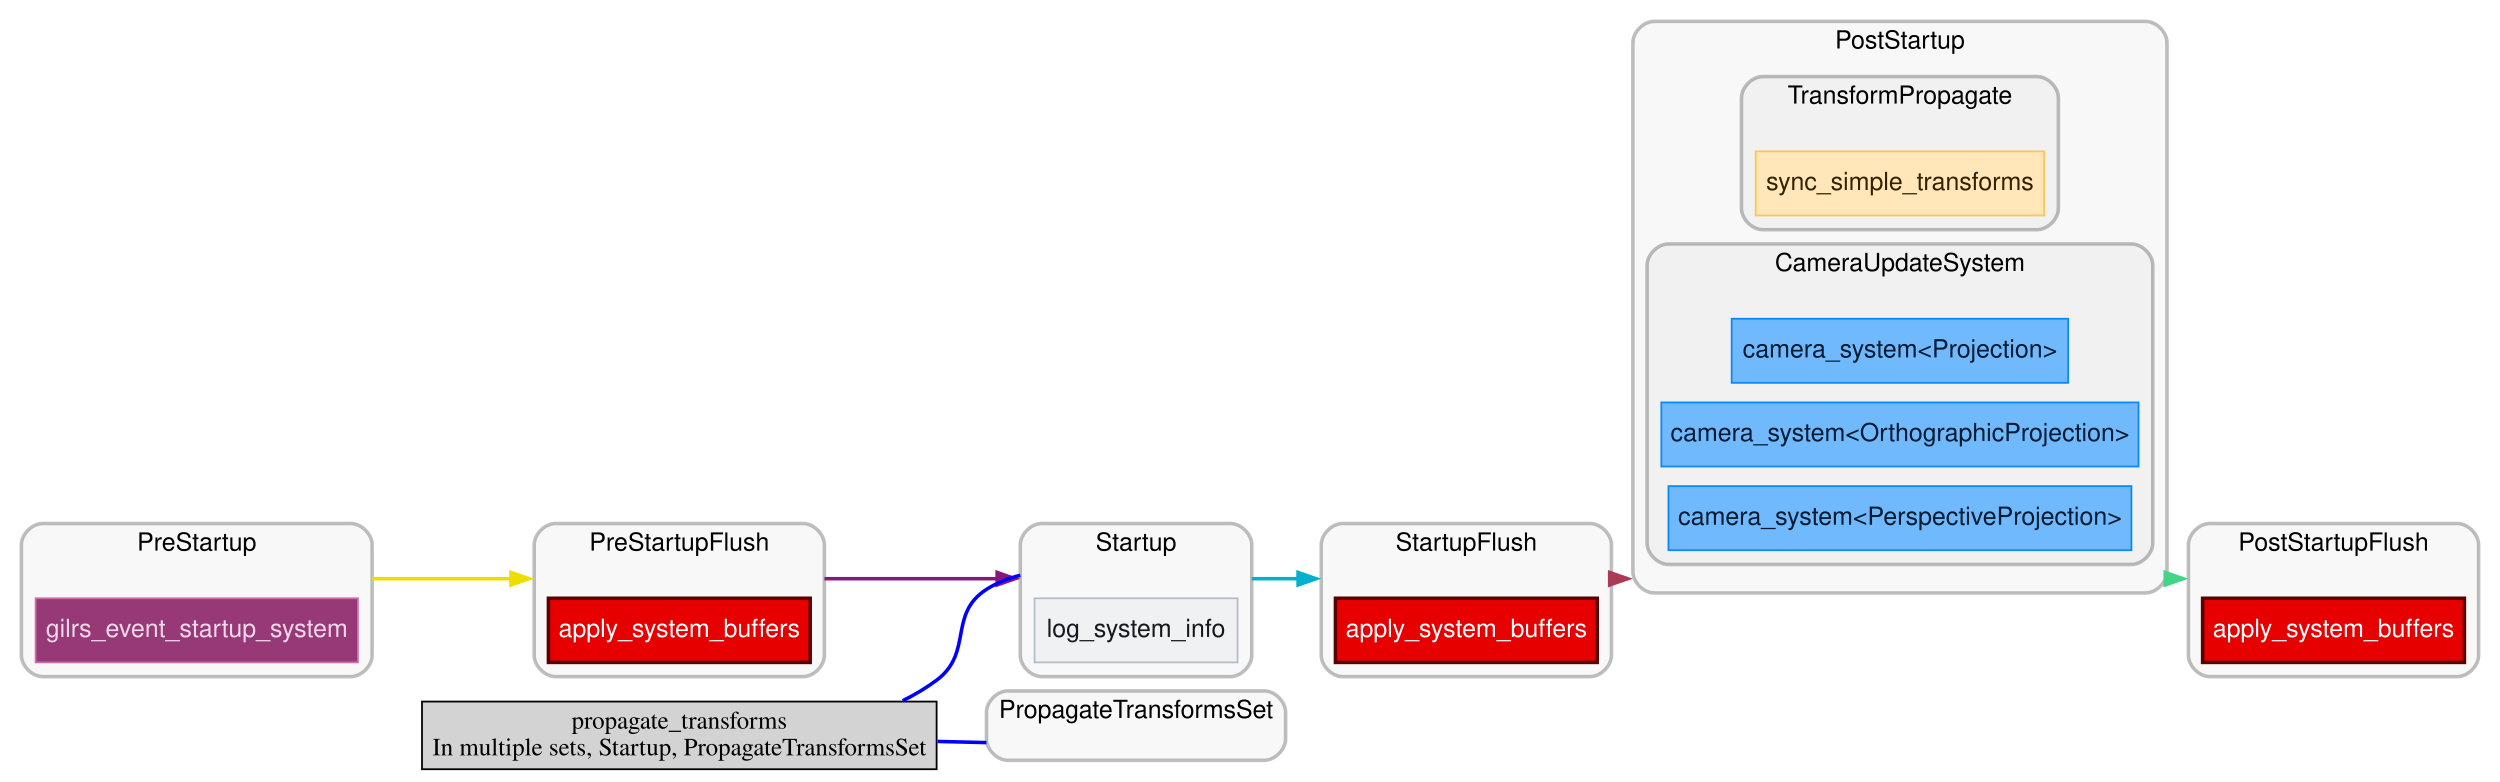
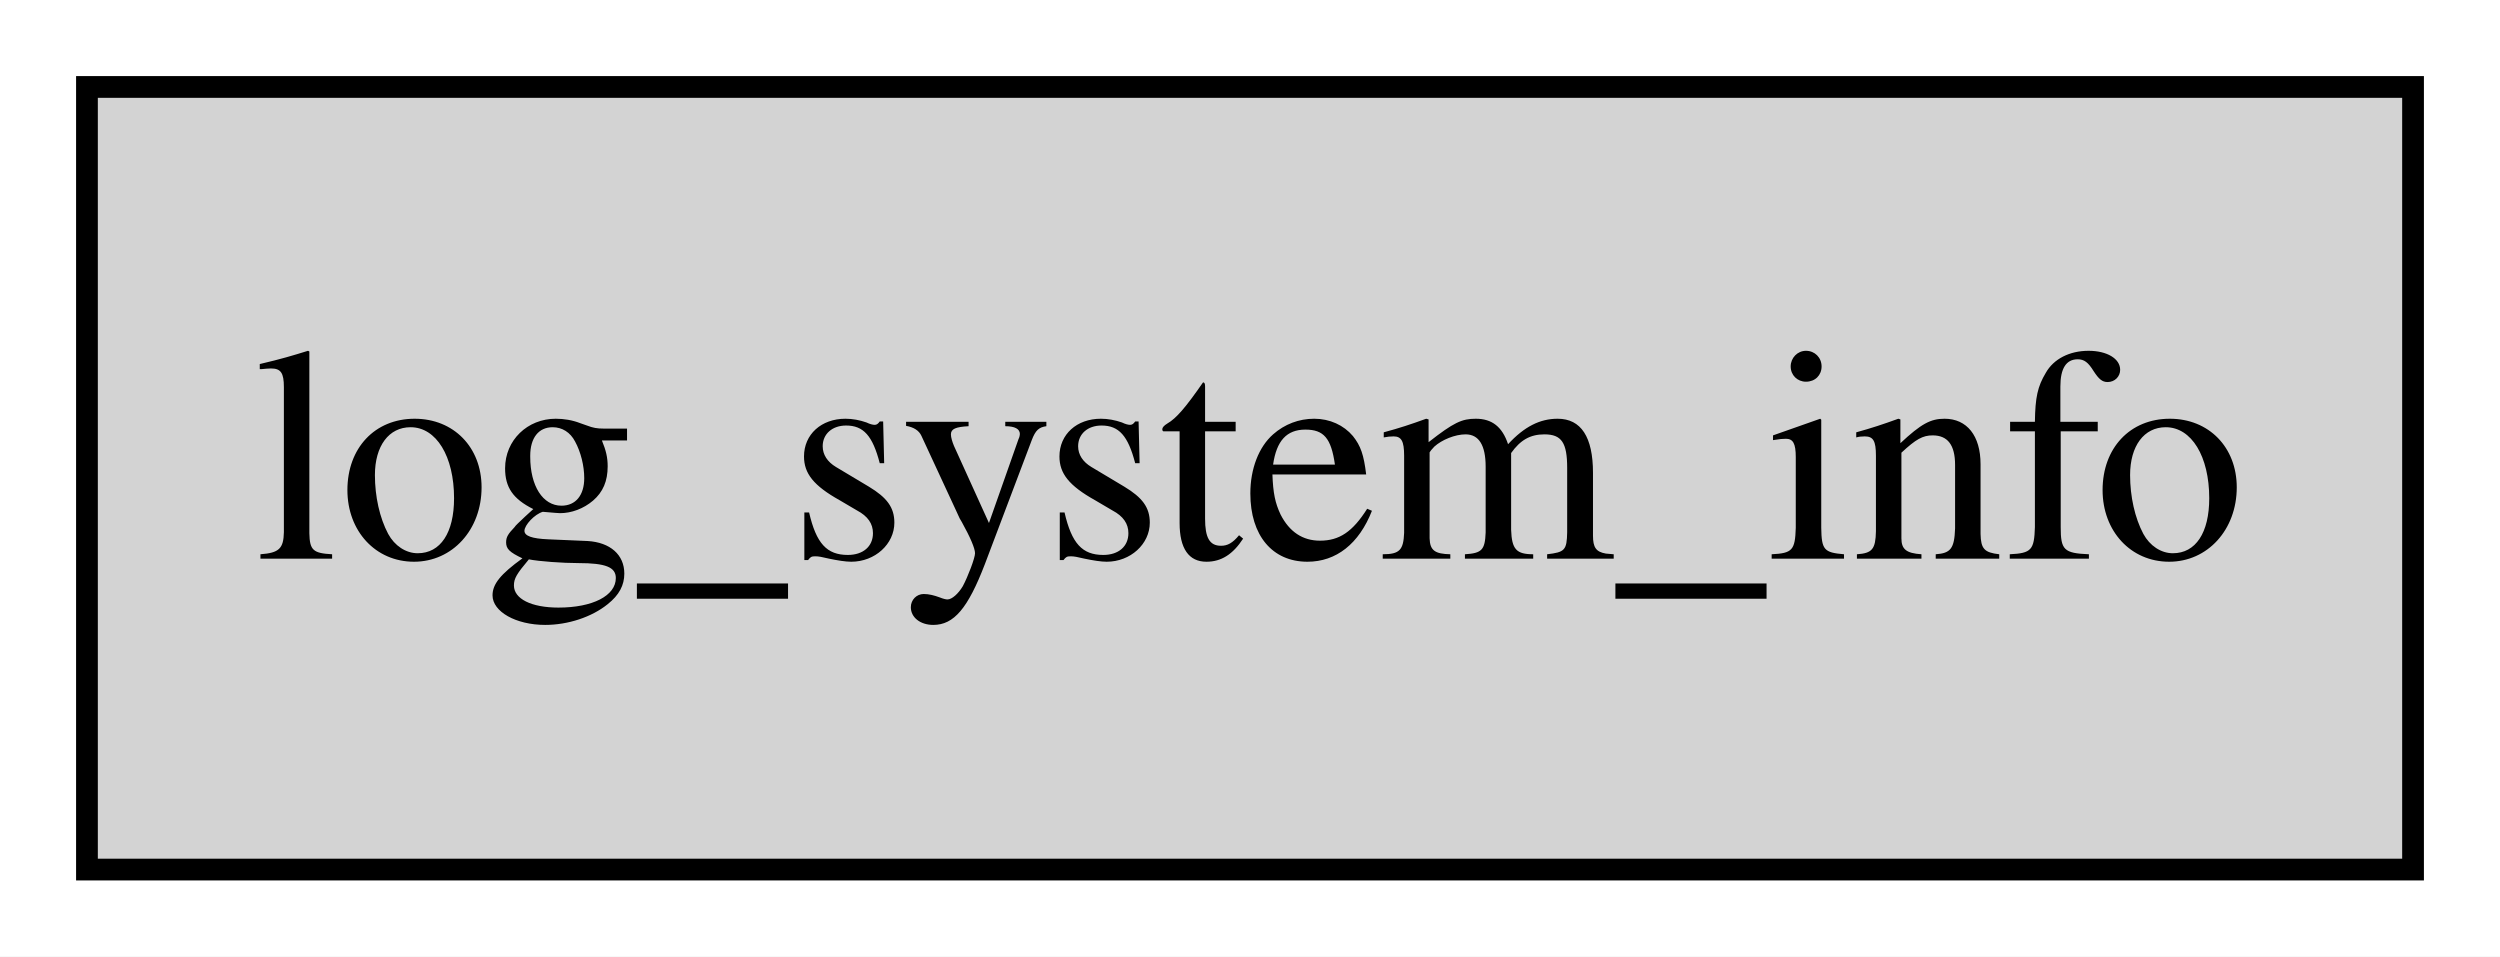
- <svg xmlns="http://www.w3.org/2000/svg" xmlns:xlink="http://www.w3.org/1999/xlink" width="1404pt" height="439pt" viewBox="0.00 0.00 1404.00 439.00">
-   <g id="graph0" class="graph" transform="scale(1 1) rotate(0) translate(4 435)">
-     <polygon fill="white" stroke="none" points="-4,4 -4,-435 1400,-435 1400,4 -4,4" />
-     <g id="clust1" class="cluster">
-       <g id="a_clust1">
-         <a xlink:title="Startup">
-           <path fill="#000000" fill-opacity="0.031" stroke="#000000" stroke-width="2" stroke-opacity="0.251" d="M581,-55C581,-55 687,-55 687,-55 693,-55 699,-61 699,-67 699,-67 699,-129 699,-129 699,-135 693,-141 687,-141 687,-141 581,-141 581,-141 575,-141 569,-135 569,-129 569,-129 569,-67 569,-67 569,-61 575,-55 581,-55" />
-           <text text-anchor="middle" x="634" y="-125.8" font-family="Helvetica,sans-Serif" font-size="14.00">Startup</text>
+ <svg xmlns="http://www.w3.org/2000/svg" xmlns:xlink="http://www.w3.org/1999/xlink" width="115pt" height="44pt" viewBox="0.00 0.00 115.00 44.00">
+   <g id="graph0" class="graph" transform="scale(1 1) rotate(0) translate(4 40)">
+     <polygon fill="white" stroke="none" points="-4,4 -4,-40 111,-40 111,4 -4,4" />
+     <g id="node1" class="node">
+       <g id="a_node1">
+         <a xlink:title="bevy_diagnostic::system_information_diagnostics_plugin::internal::log_system_info">
+           <polygon fill="lightgrey" stroke="black" points="107,-36 0,-36 0,0 107,0 107,-36" />
+           <text text-anchor="middle" x="53.5" y="-14.3" font-family="Times,serif" font-size="14.00">log_system_info</text>
        </a>
      </g>
    </g>
-     <g id="clust2" class="cluster">
-       <g id="a_clust2">
-         <a xlink:title="PreStartupFlush">
-           <path fill="#000000" fill-opacity="0.031" stroke="#000000" stroke-width="2" stroke-opacity="0.251" d="M308,-55C308,-55 447,-55 447,-55 453,-55 459,-61 459,-67 459,-67 459,-129 459,-129 459,-135 453,-141 447,-141 447,-141 308,-141 308,-141 302,-141 296,-135 296,-129 296,-129 296,-67 296,-67 296,-61 302,-55 308,-55" />
-           <text text-anchor="middle" x="377.5" y="-125.8" font-family="Helvetica,sans-Serif" font-size="14.00">PreStartupFlush</text>
-         </a>
-       </g>
-     </g>
-     <g id="clust3" class="cluster">
-       <g id="a_clust3">
-         <a xlink:title="StartupFlush">
-           <path fill="#000000" fill-opacity="0.031" stroke="#000000" stroke-width="2" stroke-opacity="0.251" d="M750,-55C750,-55 889,-55 889,-55 895,-55 901,-61 901,-67 901,-67 901,-129 901,-129 901,-135 895,-141 889,-141 889,-141 750,-141 750,-141 744,-141 738,-135 738,-129 738,-129 738,-67 738,-67 738,-61 744,-55 750,-55" />
-           <text text-anchor="middle" x="819.5" y="-125.8" font-family="Helvetica,sans-Serif" font-size="14.00">StartupFlush</text>
-         </a>
-       </g>
-     </g>
-     <g id="clust4" class="cluster">
-       <g id="a_clust4">
-         <a xlink:title="PostStartupFlush">
-           <path fill="#000000" fill-opacity="0.031" stroke="#000000" stroke-width="2" stroke-opacity="0.251" d="M1237,-55C1237,-55 1376,-55 1376,-55 1382,-55 1388,-61 1388,-67 1388,-67 1388,-129 1388,-129 1388,-135 1382,-141 1376,-141 1376,-141 1237,-141 1237,-141 1231,-141 1225,-135 1225,-129 1225,-129 1225,-67 1225,-67 1225,-61 1231,-55 1237,-55" />
-           <text text-anchor="middle" x="1306.5" y="-125.8" font-family="Helvetica,sans-Serif" font-size="14.00">PostStartupFlush</text>
-         </a>
-       </g>
-     </g>
-     <g id="clust5" class="cluster">
-       <g id="a_clust5">
-         <a xlink:title="PreStartup">
-           <path fill="#000000" fill-opacity="0.031" stroke="#000000" stroke-width="2" stroke-opacity="0.251" d="M20,-55C20,-55 193,-55 193,-55 199,-55 205,-61 205,-67 205,-67 205,-129 205,-129 205,-135 199,-141 193,-141 193,-141 20,-141 20,-141 14,-141 8,-135 8,-129 8,-129 8,-67 8,-67 8,-61 14,-55 20,-55" />
-           <text text-anchor="middle" x="106.5" y="-125.8" font-family="Helvetica,sans-Serif" font-size="14.00">PreStartup</text>
-         </a>
-       </g>
-     </g>
-     <g id="clust6" class="cluster">
-       <g id="a_clust6">
-         <a xlink:title="PostStartup">
-           <path fill="#000000" fill-opacity="0.031" stroke="#000000" stroke-width="2" stroke-opacity="0.251" d="M925,-102C925,-102 1201,-102 1201,-102 1207,-102 1213,-108 1213,-114 1213,-114 1213,-411 1213,-411 1213,-417 1207,-423 1201,-423 1201,-423 925,-423 925,-423 919,-423 913,-417 913,-411 913,-411 913,-114 913,-114 913,-108 919,-102 925,-102" />
-           <text text-anchor="middle" x="1063" y="-407.8" font-family="Helvetica,sans-Serif" font-size="14.00">PostStartup</text>
-         </a>
-       </g>
-     </g>
-     <g id="clust7" class="cluster">
-       <g id="a_clust7">
-         <a xlink:title="TransformPropagate">
-           <path fill="#000000" fill-opacity="0.031" stroke="#000000" stroke-width="2" stroke-opacity="0.251" d="M986,-306C986,-306 1140,-306 1140,-306 1146,-306 1152,-312 1152,-318 1152,-318 1152,-380 1152,-380 1152,-386 1146,-392 1140,-392 1140,-392 986,-392 986,-392 980,-392 974,-386 974,-380 974,-380 974,-318 974,-318 974,-312 980,-306 986,-306" />
-           <text text-anchor="middle" x="1063" y="-376.8" font-family="Helvetica,sans-Serif" font-size="14.00">TransformPropagate</text>
-         </a>
-       </g>
-     </g>
-     <g id="clust8" class="cluster">
-       <g id="a_clust8">
-         <a xlink:title="CameraUpdateSystem">
-           <path fill="#000000" fill-opacity="0.031" stroke="#000000" stroke-width="2" stroke-opacity="0.251" d="M933,-118C933,-118 1193,-118 1193,-118 1199,-118 1205,-124 1205,-130 1205,-130 1205,-286 1205,-286 1205,-292 1199,-298 1193,-298 1193,-298 933,-298 933,-298 927,-298 921,-292 921,-286 921,-286 921,-130 921,-130 921,-124 927,-118 933,-118" />
-           <text text-anchor="middle" x="1063" y="-282.8" font-family="Helvetica,sans-Serif" font-size="14.00">CameraUpdateSystem</text>
-         </a>
-       </g>
-     </g>
-     <g id="clust9" class="cluster">
-       <g id="a_clust9">
-         <a xlink:title="PropagateTransformsSet">
-           <path fill="#000000" fill-opacity="0.031" stroke="#000000" stroke-width="2" stroke-opacity="0.251" d="M562,-8C562,-8 706,-8 706,-8 712,-8 718,-14 718,-20 718,-20 718,-35 718,-35 718,-41 712,-47 706,-47 706,-47 562,-47 562,-47 556,-47 550,-41 550,-35 550,-35 550,-20 550,-20 550,-14 556,-8 562,-8" />
-           <text text-anchor="middle" x="634" y="-31.8" font-family="Helvetica,sans-Serif" font-size="14.00">PropagateTransformsSet</text>
-         </a>
-       </g>
-     </g>
-     <g id="edge5" class="edge">
-       <g id="a_edge5">
-         <a xlink:title="Startup → StartupFlush">
-           <path fill="none" stroke="#00b0cc" stroke-width="2" d="M699,-110C707.44,-110 716.23,-110 725.03,-110" />
-           <polygon fill="#00b0cc" stroke="#00b0cc" stroke-width="2" points="725,-113.5 735,-110 725,-106.5 725,-113.5" />
-         </a>
-       </g>
-     </g>
-     <g id="node2" class="node">
-       <g id="a_node2">
-         <a xlink:title="bevy_diagnostic::system_information_diagnostics_plugin::internal::log_system_info">
-           <polygon fill="#eff1f3" stroke="#b4bec7" points="691,-99 577,-99 577,-63 691,-63 691,-99" />
-           <text text-anchor="middle" x="634" y="-77.3" font-family="Helvetica,sans-Serif" font-size="14.00" fill="#15191d">log_system_info</text>
-         </a>
-       </g>
-     </g>
-     <g id="edge4" class="edge">
-       <g id="a_edge4">
-         <a xlink:title="PreStartupFlush → Startup">
-           <path fill="none" stroke="#881877" stroke-width="2" d="M459,-110C490.16,-110 525.67,-110 556.45,-110" />
-           <polygon fill="#881877" stroke="#881877" stroke-width="2" points="556,-113.5 566,-110 556,-106.5 556,-113.5" />
-         </a>
-       </g>
-     </g>
-     <g id="node4" class="node">
-       <g id="a_node4">
-         <a xlink:title="bevy_ecs::schedule::executor::apply_system_buffers">
-           <polygon fill="#e70000" stroke="#5a0000" stroke-width="2" points="451,-99 304,-99 304,-63 451,-63 451,-99" />
-           <text text-anchor="middle" x="377.5" y="-77.3" font-family="Helvetica,sans-Serif" font-size="14.00" fill="#ffffff">apply_system_buffers</text>
-         </a>
-       </g>
-     </g>
-     <g id="edge6" class="edge">
-       <g id="a_edge6">
-         <a xlink:title="StartupFlush → PostStartup">
-           <path fill="none" stroke="#aa3a55" stroke-width="2" d="M901,-110C904,-110 907,-110 910,-110" />
-           <polygon fill="#aa3a55" stroke="#aa3a55" stroke-width="2" points="900,-113.5 910,-110 900,-106.5 900,-113.5" />
-         </a>
-       </g>
-     </g>
-     <g id="node6" class="node">
-       <g id="a_node6">
-         <a xlink:title="bevy_ecs::schedule::executor::apply_system_buffers">
-           <polygon fill="#e70000" stroke="#5a0000" stroke-width="2" points="893,-99 746,-99 746,-63 893,-63 893,-99" />
-           <text text-anchor="middle" x="819.5" y="-77.3" font-family="Helvetica,sans-Serif" font-size="14.00" fill="#ffffff">apply_system_buffers</text>
-         </a>
-       </g>
-     </g>
-     <g id="node8" class="node">
-       <g id="a_node8">
-         <a xlink:title="bevy_ecs::schedule::executor::apply_system_buffers">
-           <polygon fill="#e70000" stroke="#5a0000" stroke-width="2" points="1380,-99 1233,-99 1233,-63 1380,-63 1380,-99" />
-           <text text-anchor="middle" x="1306.5" y="-77.3" font-family="Helvetica,sans-Serif" font-size="14.00" fill="#ffffff">apply_system_buffers</text>
-         </a>
-       </g>
-     </g>
-     <g id="edge3" class="edge">
-       <g id="a_edge3">
-         <a xlink:title="PreStartup → PreStartupFlush">
-           <path fill="none" stroke="#eede00" stroke-width="2" d="M205,-110C230.56,-110 258.06,-110 283.39,-110" />
-           <polygon fill="#eede00" stroke="#eede00" stroke-width="2" points="283,-113.5 293,-110 283,-106.5 283,-113.5" />
-         </a>
-       </g>
-     </g>
-     <g id="node10" class="node">
-       <g id="a_node10">
-         <a xlink:title="bevy_gilrs::gilrs_system::gilrs_event_startup_system">
-           <polygon fill="#973977" stroke="#c86da9" points="197,-99 16,-99 16,-63 197,-63 197,-99" />
-           <text text-anchor="middle" x="106.5" y="-77.3" font-family="Helvetica,sans-Serif" font-size="14.00" fill="#f1d9e9">gilrs_event_startup_system</text>
-         </a>
-       </g>
-     </g>
-     <g id="edge7" class="edge">
-       <g id="a_edge7">
-         <a xlink:title="PostStartup → PostStartupFlush">
-           <path fill="none" stroke="#44d488" stroke-width="2" d="M1213,-110C1216,-110 1219,-110 1222,-110" />
-           <polygon fill="#44d488" stroke="#44d488" stroke-width="2" points="1212,-113.5 1222,-110 1212,-106.5 1212,-113.5" />
-         </a>
-       </g>
-     </g>
-     <g id="node13" class="node">
-       <g id="a_node13">
-         <a xlink:title="bevy_transform::systems::sync_simple_transforms">
-           <polygon fill="#ffe7b9" stroke="#ffc453" points="1144,-350 982,-350 982,-314 1144,-314 1144,-350" />
-           <text text-anchor="middle" x="1063" y="-328.3" font-family="Helvetica,sans-Serif" font-size="14.00" fill="#322100">sync_simple_transforms</text>
-         </a>
-       </g>
-     </g>
-     <g id="node15" class="node">
-       <g id="a_node15">
-         <a xlink:title="bevy_render::camera::camera::camera_system&lt;bevy_render::camera::projection::Projection&gt;">
-           <polygon fill="#70b9fc" stroke="#0c88f9" points="1157.5,-256 968.5,-256 968.5,-220 1157.5,-220 1157.5,-256" />
-           <text text-anchor="middle" x="1063" y="-234.3" font-family="Helvetica,sans-Serif" font-size="14.00" fill="#011a31">camera_system&lt;Projection&gt;</text>
-         </a>
-       </g>
-     </g>
-     <g id="node16" class="node">
-       <g id="a_node16">
-         <a xlink:title="bevy_render::camera::camera::camera_system&lt;bevy_render::camera::projection::OrthographicProjection&gt;">
-           <polygon fill="#70b9fc" stroke="#0c88f9" points="1197,-209 929,-209 929,-173 1197,-173 1197,-209" />
-           <text text-anchor="middle" x="1063" y="-187.3" font-family="Helvetica,sans-Serif" font-size="14.00" fill="#011a31">camera_system&lt;OrthographicProjection&gt;</text>
-         </a>
-       </g>
-     </g>
-     <g id="node17" class="node">
-       <g id="a_node17">
-         <a xlink:title="bevy_render::camera::camera::camera_system&lt;bevy_render::camera::projection::PerspectiveProjection&gt;">
-           <polygon fill="#70b9fc" stroke="#0c88f9" points="1193,-162 933,-162 933,-126 1193,-126 1193,-162" />
-           <text text-anchor="middle" x="1063" y="-140.3" font-family="Helvetica,sans-Serif" font-size="14.00" fill="#011a31">camera_system&lt;PerspectiveProjection&gt;</text>
-         </a>
-       </g>
-     </g>
-     <g id="node19" class="node">
-       <g id="a_node19">
-         <a xlink:title="bevy_transform::systems::propagate_transforms">
-           <polygon fill="lightgrey" stroke="black" points="522,-41 233,-41 233,-3 522,-3 522,-41" />
-           <text text-anchor="middle" x="377.5" y="-25.8" font-family="Times,serif" font-size="14.00">propagate_transforms</text>
-           <text text-anchor="middle" x="377.5" y="-10.8" font-family="Times,serif" font-size="14.00">In multiple sets, Startup, PropagateTransformsSet</text>
-         </a>
-       </g>
-     </g>
-     <g id="edge1" class="edge">
-       <path fill="none" stroke="blue" stroke-width="2" d="M502.92,-41.47C509.65,-44.77 516.07,-48.58 522,-53 542.73,-68.46 528.24,-90.04 550,-104 555.77,-107.71 562.26,-110.24 569,-111.92" />
-     </g>
-     <g id="edge2" class="edge">
-       <path fill="none" stroke="blue" stroke-width="2" d="M522.48,-18.61C531.85,-18.38 541.09,-18.17 550,-17.96" />
-     </g>
  </g>
</svg>
